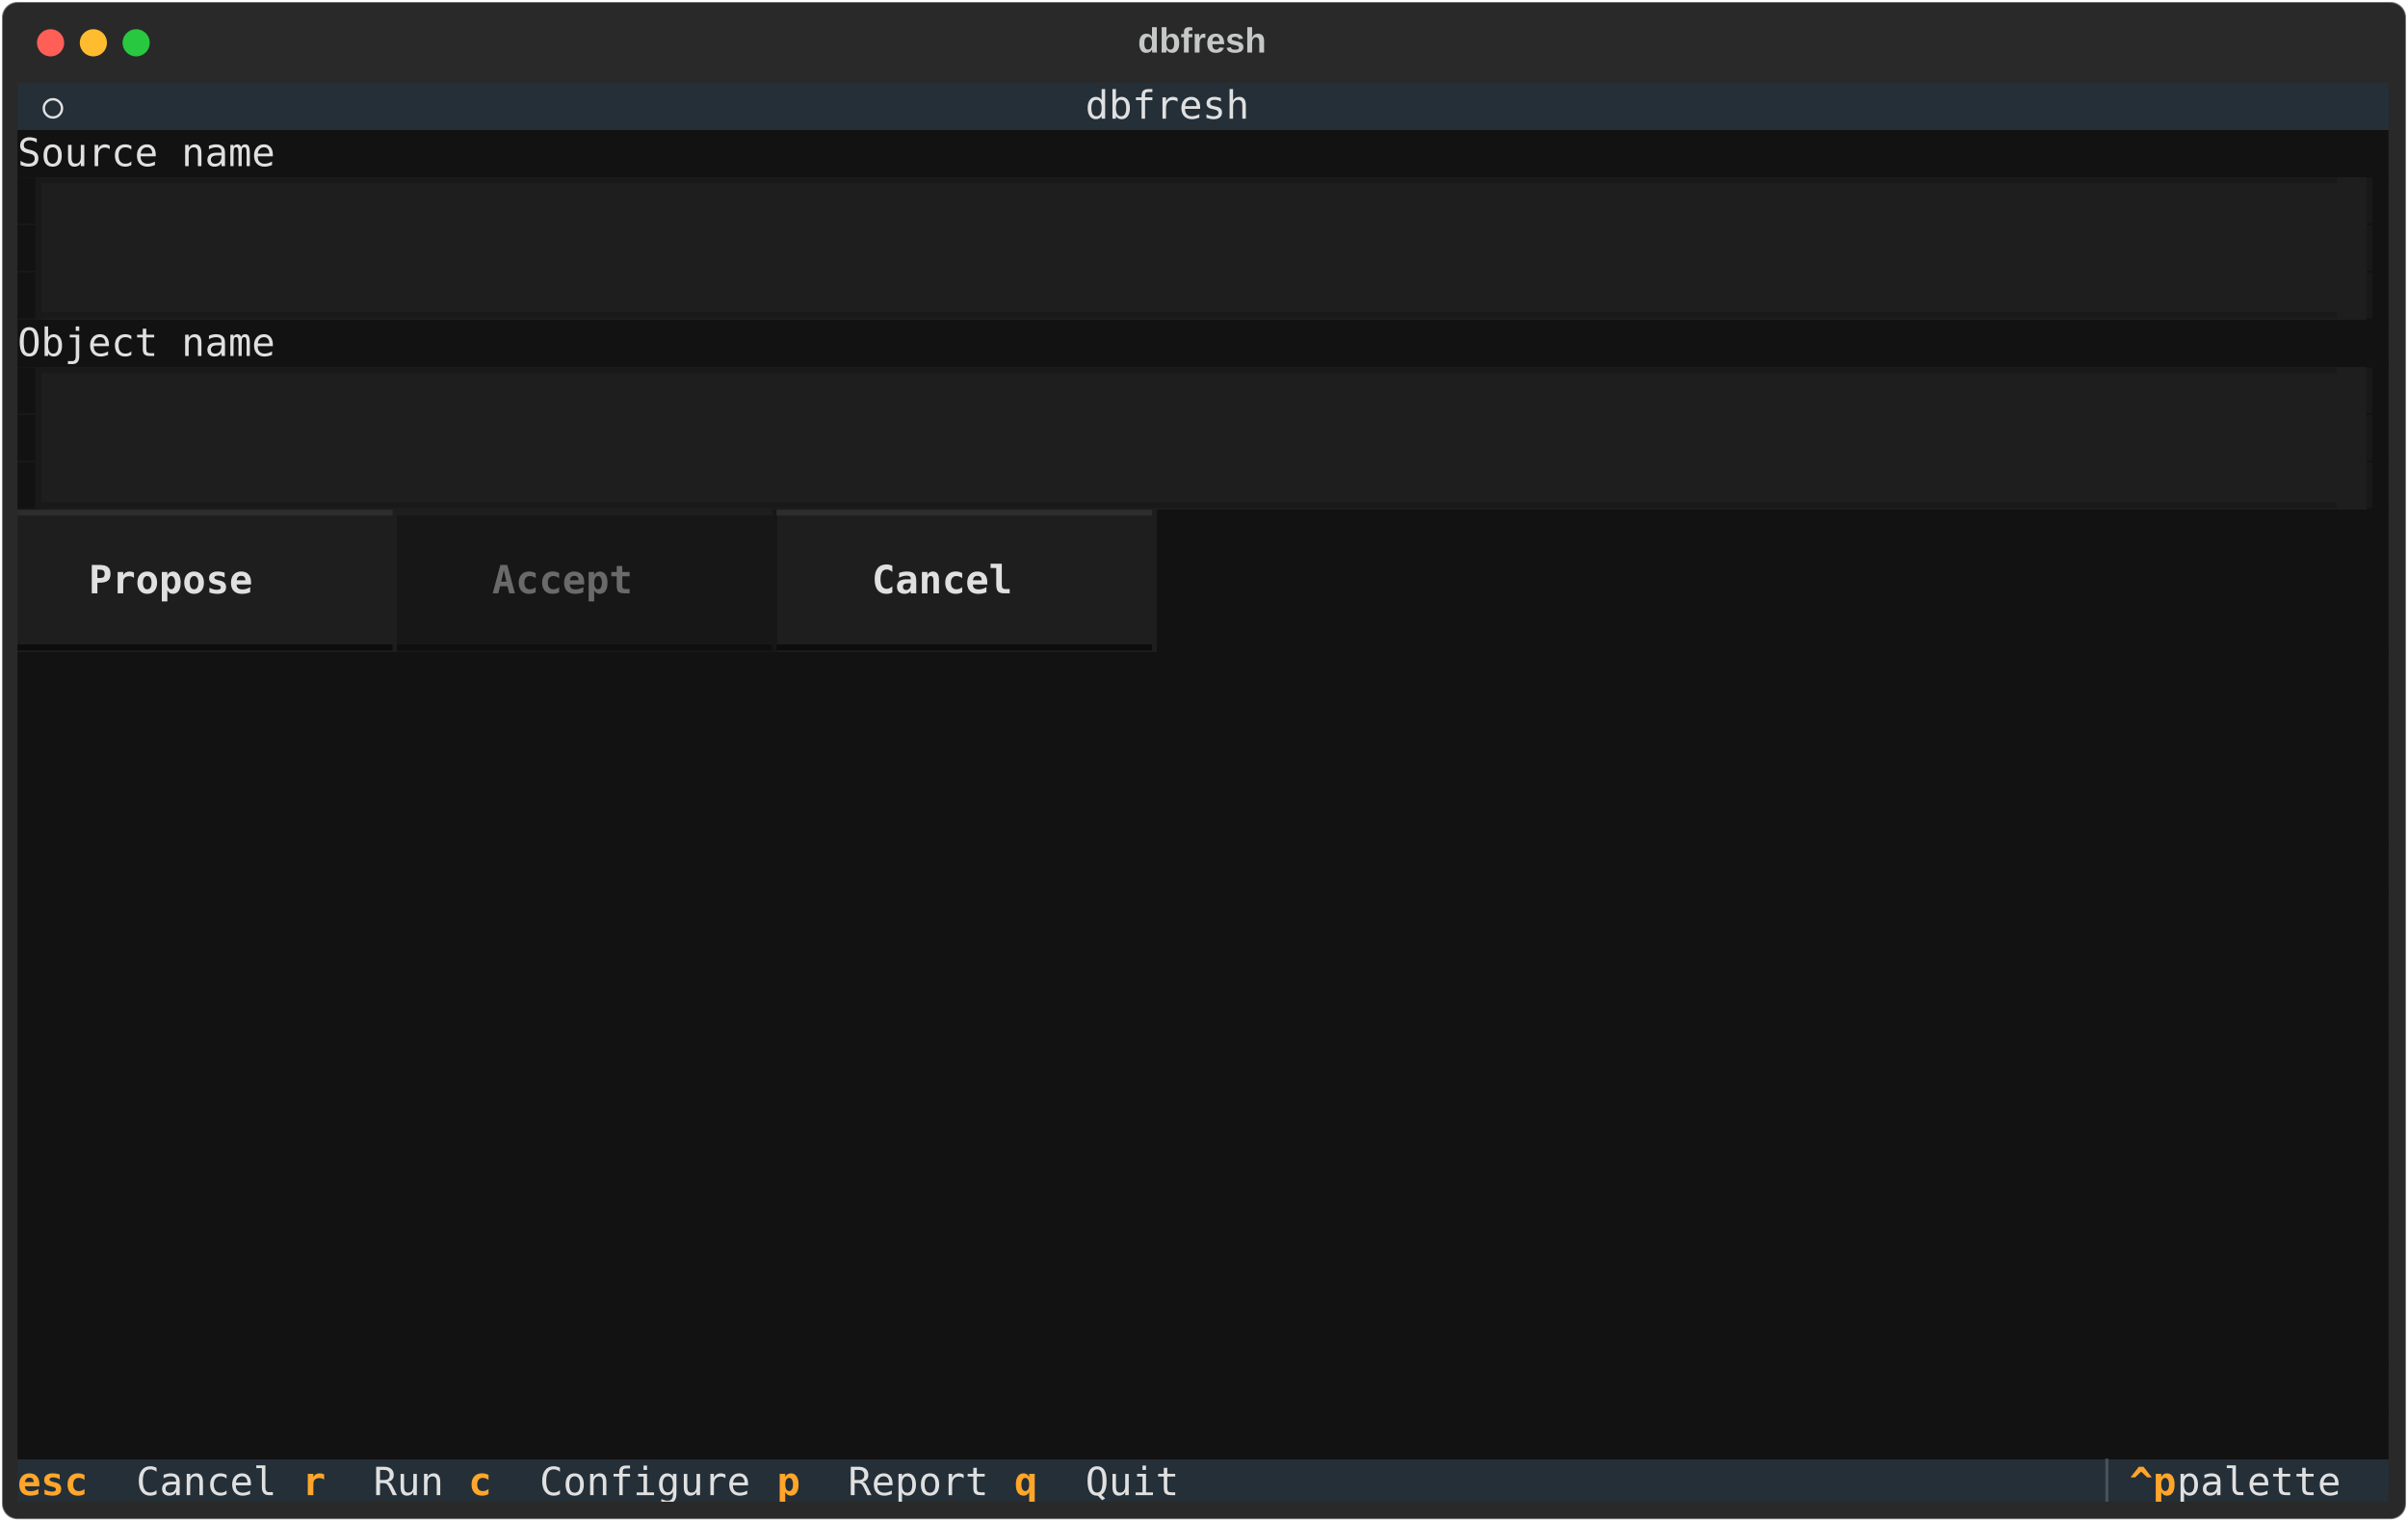
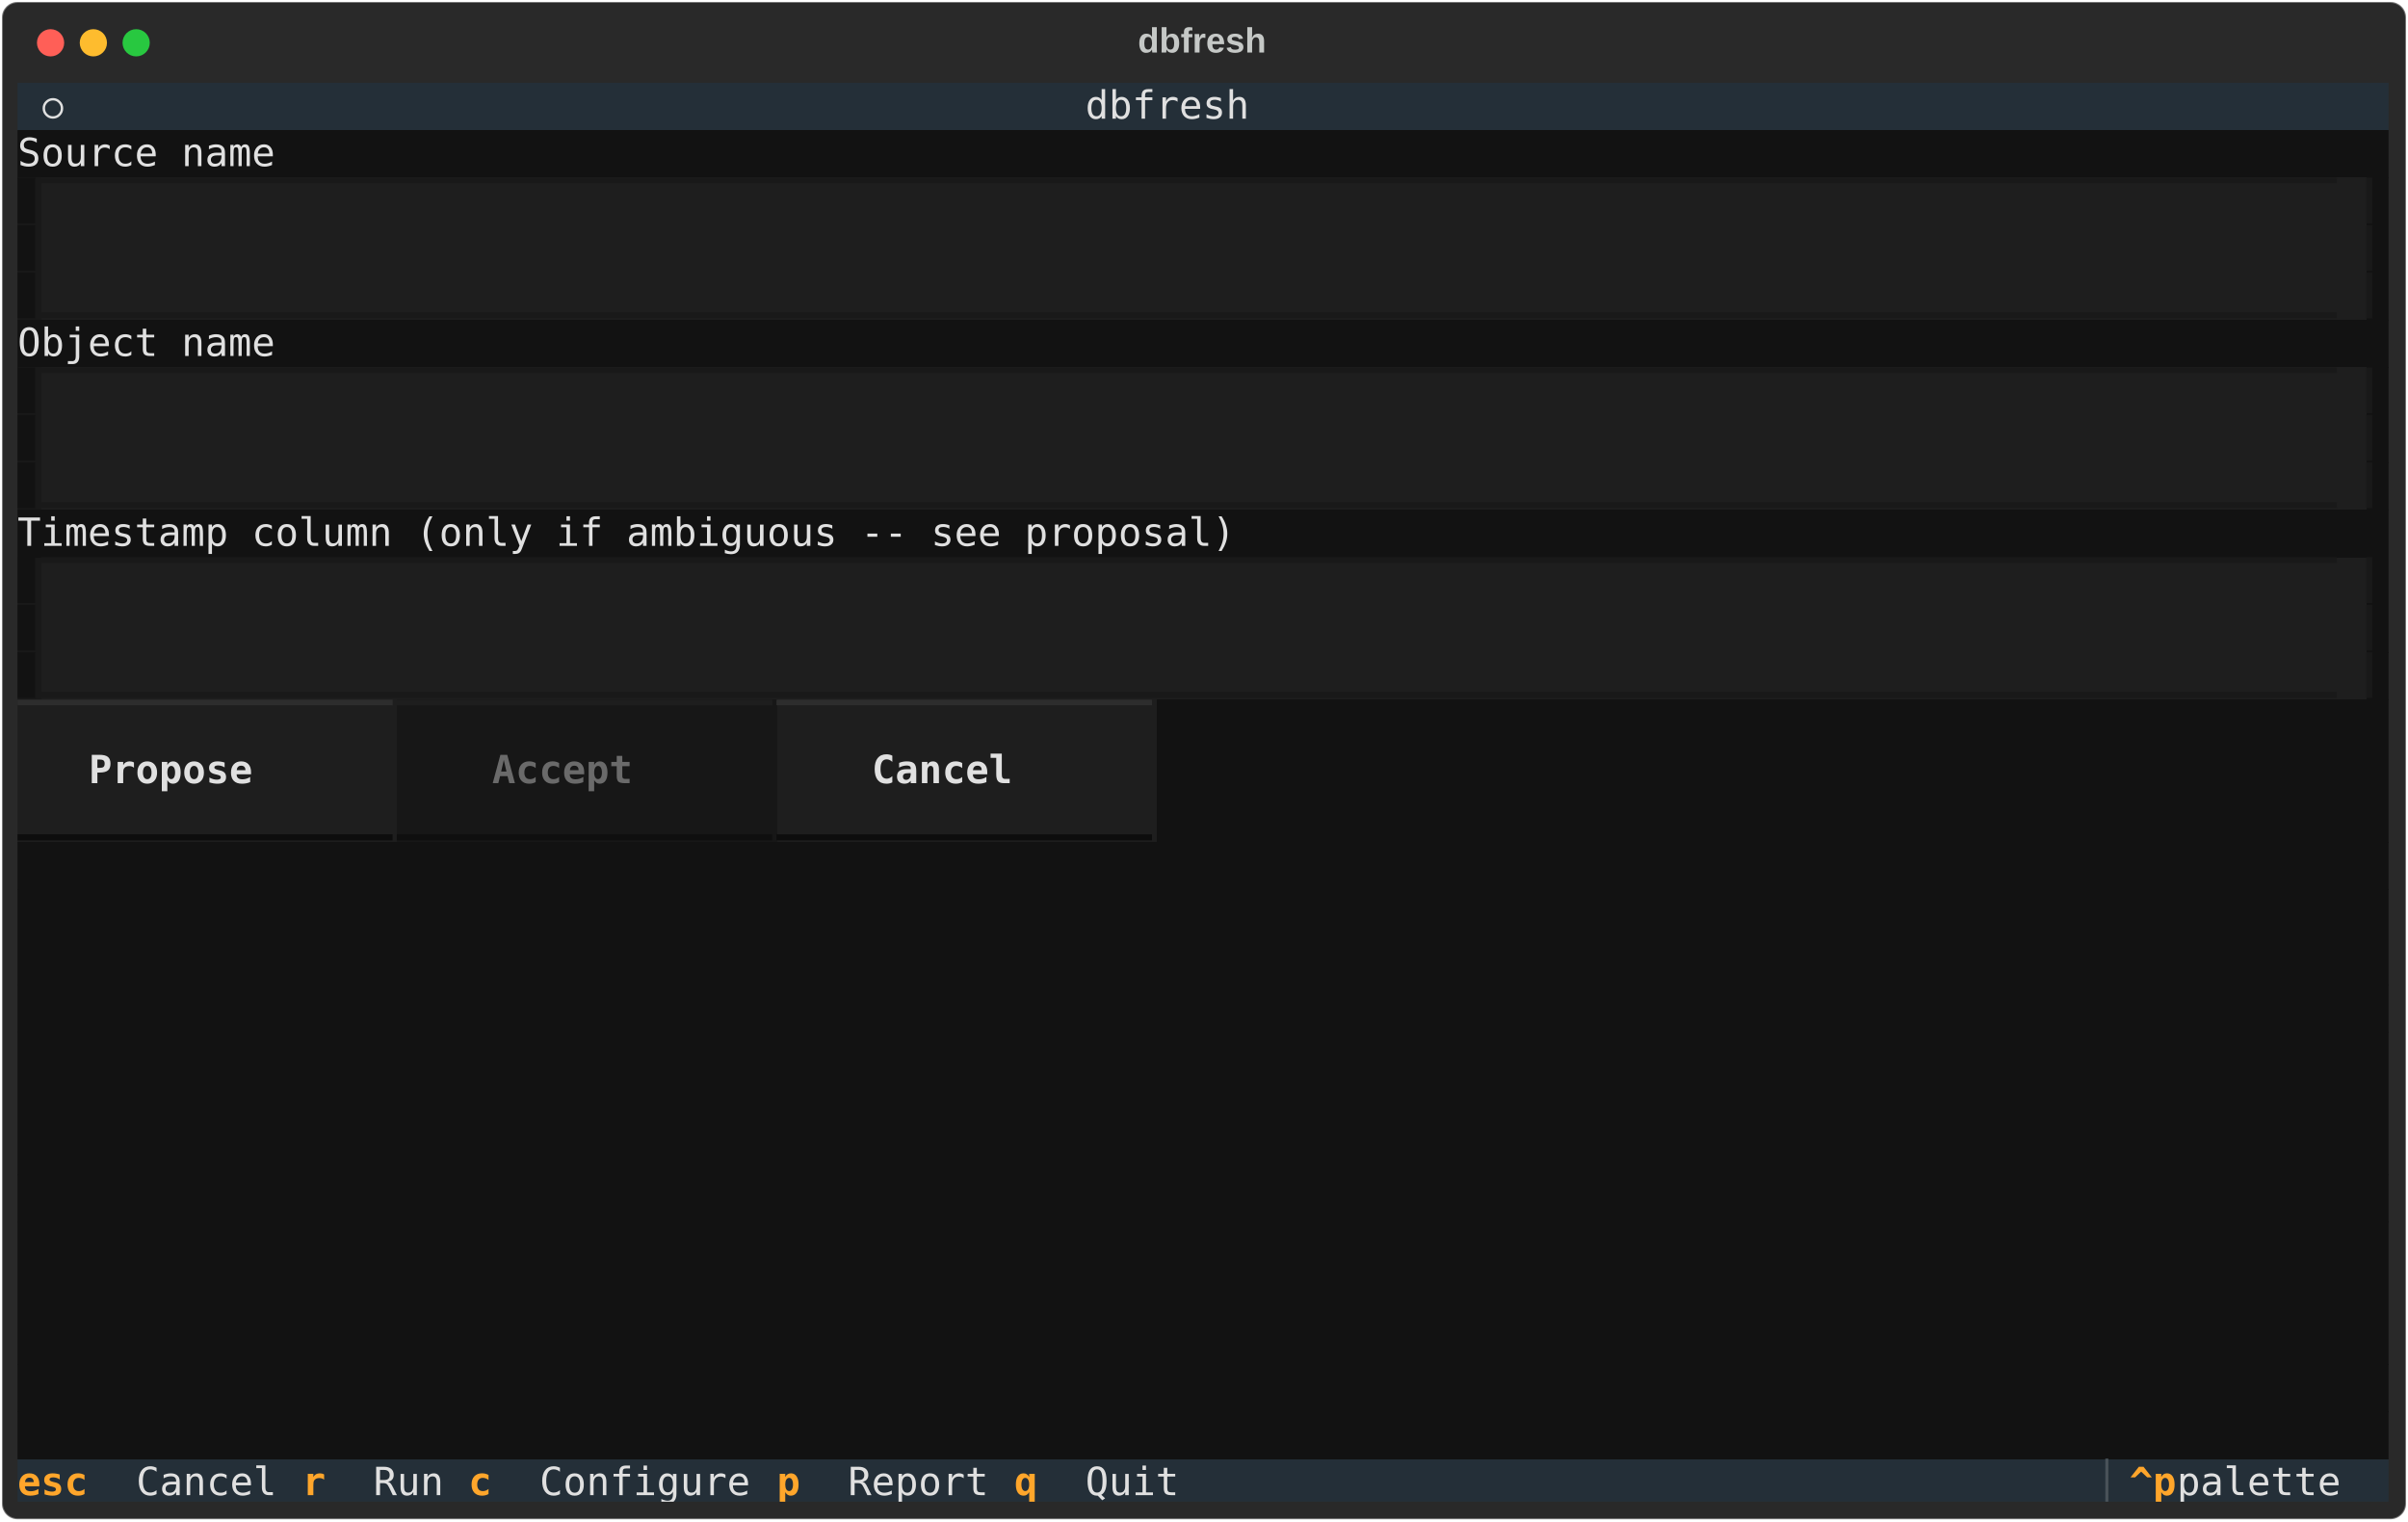
<svg xmlns="http://www.w3.org/2000/svg" class="rich-terminal" viewBox="0 0 1238 782.0">
  <style>

    @font-face {
        font-family: "Fira Code";
        src: local("FiraCode-Regular"),
                url("https://cdnjs.cloudflare.com/ajax/libs/firacode/6.2.0/woff2/FiraCode-Regular.woff2") format("woff2"),
                url("https://cdnjs.cloudflare.com/ajax/libs/firacode/6.2.0/woff/FiraCode-Regular.woff") format("woff");
        font-style: normal;
        font-weight: 400;
    }
    @font-face {
        font-family: "Fira Code";
        src: local("FiraCode-Bold"),
                url("https://cdnjs.cloudflare.com/ajax/libs/firacode/6.2.0/woff2/FiraCode-Bold.woff2") format("woff2"),
                url("https://cdnjs.cloudflare.com/ajax/libs/firacode/6.2.0/woff/FiraCode-Bold.woff") format("woff");
        font-style: bold;
        font-weight: 700;
    }

-     .terminal-242239636-matrix {
+     .terminal-2931250671-matrix {
        font-family: Fira Code, monospace;
        font-size: 20px;
        line-height: 24.4px;
        font-variant-east-asian: full-width;
    }

-     .terminal-242239636-title {
+     .terminal-2931250671-title {
        font-size: 18px;
        font-weight: bold;
        font-family: arial;
    }

-     .terminal-242239636-r1 { fill: #c5c8c6 }
- .terminal-242239636-r2 { fill: #e0e0e0 }
- .terminal-242239636-r3 { fill: #121212 }
- .terminal-242239636-r4 { fill: #191919 }
- .terminal-242239636-r5 { fill: #2d2d2d }
- .terminal-242239636-r6 { fill: #1e1e1e }
- .terminal-242239636-r7 { fill: #e0e0e0;font-weight: bold }
- .terminal-242239636-r8 { fill: #6a6a6a;font-weight: bold }
- .terminal-242239636-r9 { fill: #0d0d0d }
- .terminal-242239636-r10 { fill: #0f0f0f }
- .terminal-242239636-r11 { fill: #ffa62b;font-weight: bold }
- .terminal-242239636-r12 { fill: #495259 }
+     .terminal-2931250671-r1 { fill: #c5c8c6 }
+ .terminal-2931250671-r2 { fill: #e0e0e0 }
+ .terminal-2931250671-r3 { fill: #121212 }
+ .terminal-2931250671-r4 { fill: #191919 }
+ .terminal-2931250671-r5 { fill: #2d2d2d }
+ .terminal-2931250671-r6 { fill: #1e1e1e }
+ .terminal-2931250671-r7 { fill: #e0e0e0;font-weight: bold }
+ .terminal-2931250671-r8 { fill: #6a6a6a;font-weight: bold }
+ .terminal-2931250671-r9 { fill: #0d0d0d }
+ .terminal-2931250671-r10 { fill: #0f0f0f }
+ .terminal-2931250671-r11 { fill: #ffa62b;font-weight: bold }
+ .terminal-2931250671-r12 { fill: #495259 }
    </style>
  <defs>
-     <clipPath id="terminal-242239636-clip-terminal">
+     <clipPath id="terminal-2931250671-clip-terminal">
      <rect x="0" y="0" width="1219.0" height="731.0" />
    </clipPath>
-     <clipPath id="terminal-242239636-line-0">
+     <clipPath id="terminal-2931250671-line-0">
      <rect x="0" y="1.5" width="1220" height="24.65" />
    </clipPath>
-     <clipPath id="terminal-242239636-line-1">
+     <clipPath id="terminal-2931250671-line-1">
      <rect x="0" y="25.9" width="1220" height="24.65" />
    </clipPath>
-     <clipPath id="terminal-242239636-line-2">
+     <clipPath id="terminal-2931250671-line-2">
      <rect x="0" y="50.3" width="1220" height="24.65" />
    </clipPath>
-     <clipPath id="terminal-242239636-line-3">
+     <clipPath id="terminal-2931250671-line-3">
      <rect x="0" y="74.7" width="1220" height="24.65" />
    </clipPath>
-     <clipPath id="terminal-242239636-line-4">
+     <clipPath id="terminal-2931250671-line-4">
      <rect x="0" y="99.1" width="1220" height="24.65" />
    </clipPath>
-     <clipPath id="terminal-242239636-line-5">
+     <clipPath id="terminal-2931250671-line-5">
      <rect x="0" y="123.5" width="1220" height="24.65" />
    </clipPath>
-     <clipPath id="terminal-242239636-line-6">
+     <clipPath id="terminal-2931250671-line-6">
      <rect x="0" y="147.9" width="1220" height="24.65" />
    </clipPath>
-     <clipPath id="terminal-242239636-line-7">
+     <clipPath id="terminal-2931250671-line-7">
      <rect x="0" y="172.3" width="1220" height="24.65" />
    </clipPath>
-     <clipPath id="terminal-242239636-line-8">
+     <clipPath id="terminal-2931250671-line-8">
      <rect x="0" y="196.7" width="1220" height="24.65" />
    </clipPath>
-     <clipPath id="terminal-242239636-line-9">
+     <clipPath id="terminal-2931250671-line-9">
      <rect x="0" y="221.1" width="1220" height="24.65" />
    </clipPath>
-     <clipPath id="terminal-242239636-line-10">
+     <clipPath id="terminal-2931250671-line-10">
      <rect x="0" y="245.5" width="1220" height="24.65" />
    </clipPath>
-     <clipPath id="terminal-242239636-line-11">
+     <clipPath id="terminal-2931250671-line-11">
      <rect x="0" y="269.9" width="1220" height="24.65" />
    </clipPath>
-     <clipPath id="terminal-242239636-line-12">
+     <clipPath id="terminal-2931250671-line-12">
      <rect x="0" y="294.3" width="1220" height="24.65" />
    </clipPath>
-     <clipPath id="terminal-242239636-line-13">
+     <clipPath id="terminal-2931250671-line-13">
      <rect x="0" y="318.7" width="1220" height="24.65" />
    </clipPath>
-     <clipPath id="terminal-242239636-line-14">
+     <clipPath id="terminal-2931250671-line-14">
      <rect x="0" y="343.1" width="1220" height="24.65" />
    </clipPath>
-     <clipPath id="terminal-242239636-line-15">
+     <clipPath id="terminal-2931250671-line-15">
      <rect x="0" y="367.5" width="1220" height="24.65" />
    </clipPath>
-     <clipPath id="terminal-242239636-line-16">
+     <clipPath id="terminal-2931250671-line-16">
      <rect x="0" y="391.9" width="1220" height="24.65" />
    </clipPath>
-     <clipPath id="terminal-242239636-line-17">
+     <clipPath id="terminal-2931250671-line-17">
      <rect x="0" y="416.3" width="1220" height="24.65" />
    </clipPath>
-     <clipPath id="terminal-242239636-line-18">
+     <clipPath id="terminal-2931250671-line-18">
      <rect x="0" y="440.7" width="1220" height="24.65" />
    </clipPath>
-     <clipPath id="terminal-242239636-line-19">
+     <clipPath id="terminal-2931250671-line-19">
      <rect x="0" y="465.1" width="1220" height="24.65" />
    </clipPath>
-     <clipPath id="terminal-242239636-line-20">
+     <clipPath id="terminal-2931250671-line-20">
      <rect x="0" y="489.5" width="1220" height="24.65" />
    </clipPath>
-     <clipPath id="terminal-242239636-line-21">
+     <clipPath id="terminal-2931250671-line-21">
      <rect x="0" y="513.9" width="1220" height="24.65" />
    </clipPath>
-     <clipPath id="terminal-242239636-line-22">
+     <clipPath id="terminal-2931250671-line-22">
      <rect x="0" y="538.3" width="1220" height="24.65" />
    </clipPath>
-     <clipPath id="terminal-242239636-line-23">
+     <clipPath id="terminal-2931250671-line-23">
      <rect x="0" y="562.7" width="1220" height="24.65" />
    </clipPath>
-     <clipPath id="terminal-242239636-line-24">
+     <clipPath id="terminal-2931250671-line-24">
      <rect x="0" y="587.1" width="1220" height="24.65" />
    </clipPath>
-     <clipPath id="terminal-242239636-line-25">
+     <clipPath id="terminal-2931250671-line-25">
      <rect x="0" y="611.5" width="1220" height="24.65" />
    </clipPath>
-     <clipPath id="terminal-242239636-line-26">
+     <clipPath id="terminal-2931250671-line-26">
      <rect x="0" y="635.9" width="1220" height="24.65" />
    </clipPath>
-     <clipPath id="terminal-242239636-line-27">
+     <clipPath id="terminal-2931250671-line-27">
      <rect x="0" y="660.3" width="1220" height="24.65" />
    </clipPath>
-     <clipPath id="terminal-242239636-line-28">
+     <clipPath id="terminal-2931250671-line-28">
      <rect x="0" y="684.7" width="1220" height="24.65" />
    </clipPath>
  </defs>
  <rect fill="#292929" stroke="rgba(255,255,255,0.35)" stroke-width="1" x="1" y="1" width="1236" height="780" rx="8" />
-   <text class="terminal-242239636-title" fill="#c5c8c6" text-anchor="middle" x="618" y="27">dbfresh</text>
+   <text class="terminal-2931250671-title" fill="#c5c8c6" text-anchor="middle" x="618" y="27">dbfresh</text>
  <g transform="translate(26,22)">
    <circle cx="0" cy="0" r="7" fill="#ff5f57" />
    <circle cx="22" cy="0" r="7" fill="#febc2e" />
    <circle cx="44" cy="0" r="7" fill="#28c840" />
  </g>
-   <g transform="translate(9, 41)" clip-path="url(#terminal-242239636-clip-terminal)">
+   <g transform="translate(9, 41)" clip-path="url(#terminal-2931250671-clip-terminal)">
    <rect fill="#242f38" x="0" y="1.5" width="12.2" height="24.65" shape-rendering="crispEdges" />
    <rect fill="#242f38" x="12.2" y="1.5" width="12.2" height="24.65" shape-rendering="crispEdges" />
    <rect fill="#242f38" x="24.4" y="1.5" width="61" height="24.65" shape-rendering="crispEdges" />
    <rect fill="#242f38" x="85.4" y="1.5" width="12.2" height="24.65" shape-rendering="crispEdges" />
    <rect fill="#242f38" x="97.6" y="1.5" width="451.4" height="24.65" shape-rendering="crispEdges" />
    <rect fill="#242f38" x="549" y="1.5" width="85.4" height="24.65" shape-rendering="crispEdges" />
    <rect fill="#242f38" x="634.4" y="1.5" width="463.6" height="24.65" shape-rendering="crispEdges" />
    <rect fill="#242f38" x="1098" y="1.5" width="12.2" height="24.65" shape-rendering="crispEdges" />
    <rect fill="#242f38" x="1110.2" y="1.5" width="0" height="24.65" shape-rendering="crispEdges" />
    <rect fill="#242f38" x="1110.2" y="1.5" width="109.8" height="24.65" shape-rendering="crispEdges" />
    <rect fill="#121212" x="0" y="25.9" width="134.2" height="24.65" shape-rendering="crispEdges" />
    <rect fill="#121212" x="134.2" y="25.9" width="1085.8" height="24.65" shape-rendering="crispEdges" />
    <rect fill="#191919" x="0" y="50.3" width="12.2" height="24.65" shape-rendering="crispEdges" />
    <rect fill="#1e1e1e" x="12.2" y="50.3" width="1195.6" height="24.65" shape-rendering="crispEdges" />
    <rect fill="#121212" x="1207.8" y="50.3" width="12.2" height="24.65" shape-rendering="crispEdges" />
    <rect fill="#191919" x="0" y="74.7" width="12.2" height="24.65" shape-rendering="crispEdges" />
    <rect fill="#1e1e1e" x="12.2" y="74.7" width="24.4" height="24.65" shape-rendering="crispEdges" />
    <rect fill="#1e1e1e" x="36.6" y="74.7" width="1146.8" height="24.65" shape-rendering="crispEdges" />
    <rect fill="#1e1e1e" x="1183.4" y="74.7" width="24.4" height="24.65" shape-rendering="crispEdges" />
    <rect fill="#121212" x="1207.8" y="74.7" width="12.2" height="24.65" shape-rendering="crispEdges" />
    <rect fill="#191919" x="0" y="99.1" width="12.2" height="24.65" shape-rendering="crispEdges" />
    <rect fill="#1e1e1e" x="12.2" y="99.1" width="1195.6" height="24.65" shape-rendering="crispEdges" />
    <rect fill="#121212" x="1207.8" y="99.1" width="12.2" height="24.65" shape-rendering="crispEdges" />
    <rect fill="#121212" x="0" y="123.5" width="134.2" height="24.65" shape-rendering="crispEdges" />
    <rect fill="#121212" x="134.2" y="123.5" width="1085.8" height="24.65" shape-rendering="crispEdges" />
    <rect fill="#191919" x="0" y="147.9" width="12.2" height="24.65" shape-rendering="crispEdges" />
    <rect fill="#1e1e1e" x="12.2" y="147.9" width="1195.6" height="24.65" shape-rendering="crispEdges" />
    <rect fill="#121212" x="1207.8" y="147.9" width="12.2" height="24.65" shape-rendering="crispEdges" />
    <rect fill="#191919" x="0" y="172.3" width="12.2" height="24.65" shape-rendering="crispEdges" />
    <rect fill="#1e1e1e" x="12.2" y="172.3" width="24.4" height="24.65" shape-rendering="crispEdges" />
    <rect fill="#1e1e1e" x="36.6" y="172.3" width="1146.8" height="24.65" shape-rendering="crispEdges" />
    <rect fill="#1e1e1e" x="1183.4" y="172.3" width="24.4" height="24.65" shape-rendering="crispEdges" />
    <rect fill="#121212" x="1207.8" y="172.3" width="12.2" height="24.65" shape-rendering="crispEdges" />
    <rect fill="#191919" x="0" y="196.7" width="12.2" height="24.65" shape-rendering="crispEdges" />
    <rect fill="#1e1e1e" x="12.2" y="196.7" width="1195.6" height="24.65" shape-rendering="crispEdges" />
    <rect fill="#121212" x="1207.8" y="196.7" width="12.2" height="24.65" shape-rendering="crispEdges" />
-     <rect fill="#1e1e1e" x="0" y="221.1" width="195.2" height="24.65" shape-rendering="crispEdges" />
-     <rect fill="#171717" x="195.2" y="221.1" width="195.2" height="24.65" shape-rendering="crispEdges" />
-     <rect fill="#1e1e1e" x="390.4" y="221.1" width="195.2" height="24.65" shape-rendering="crispEdges" />
-     <rect fill="#121212" x="585.6" y="221.1" width="634.4" height="24.65" shape-rendering="crispEdges" />
-     <rect fill="#1e1e1e" x="0" y="245.5" width="36.6" height="24.65" shape-rendering="crispEdges" />
-     <rect fill="#1e1e1e" x="36.6" y="245.5" width="109.8" height="24.65" shape-rendering="crispEdges" />
-     <rect fill="#1e1e1e" x="146.4" y="245.5" width="48.8" height="24.65" shape-rendering="crispEdges" />
-     <rect fill="#171717" x="195.2" y="245.5" width="48.8" height="24.65" shape-rendering="crispEdges" />
-     <rect fill="#171717" x="244" y="245.5" width="97.6" height="24.65" shape-rendering="crispEdges" />
-     <rect fill="#171717" x="341.6" y="245.5" width="48.8" height="24.65" shape-rendering="crispEdges" />
-     <rect fill="#1e1e1e" x="390.4" y="245.5" width="48.8" height="24.65" shape-rendering="crispEdges" />
-     <rect fill="#1e1e1e" x="439.2" y="245.5" width="97.6" height="24.65" shape-rendering="crispEdges" />
-     <rect fill="#1e1e1e" x="536.8" y="245.5" width="48.8" height="24.65" shape-rendering="crispEdges" />
-     <rect fill="#121212" x="585.6" y="245.5" width="634.4" height="24.65" shape-rendering="crispEdges" />
-     <rect fill="#1e1e1e" x="0" y="269.9" width="195.2" height="24.65" shape-rendering="crispEdges" />
-     <rect fill="#171717" x="195.2" y="269.9" width="195.2" height="24.65" shape-rendering="crispEdges" />
-     <rect fill="#1e1e1e" x="390.4" y="269.9" width="195.2" height="24.65" shape-rendering="crispEdges" />
-     <rect fill="#121212" x="585.6" y="269.9" width="634.4" height="24.65" shape-rendering="crispEdges" />
-     <rect fill="#121212" x="0" y="294.3" width="1220" height="24.65" shape-rendering="crispEdges" />
-     <rect fill="#121212" x="0" y="318.7" width="1220" height="24.65" shape-rendering="crispEdges" />
-     <rect fill="#121212" x="0" y="343.1" width="1220" height="24.65" shape-rendering="crispEdges" />
-     <rect fill="#121212" x="0" y="367.5" width="1220" height="24.65" shape-rendering="crispEdges" />
+     <rect fill="#121212" x="0" y="221.1" width="634.4" height="24.65" shape-rendering="crispEdges" />
+     <rect fill="#121212" x="634.4" y="221.1" width="585.6" height="24.65" shape-rendering="crispEdges" />
+     <rect fill="#191919" x="0" y="245.5" width="12.2" height="24.65" shape-rendering="crispEdges" />
+     <rect fill="#1e1e1e" x="12.2" y="245.5" width="1195.6" height="24.65" shape-rendering="crispEdges" />
+     <rect fill="#121212" x="1207.8" y="245.5" width="12.2" height="24.65" shape-rendering="crispEdges" />
+     <rect fill="#191919" x="0" y="269.9" width="12.2" height="24.65" shape-rendering="crispEdges" />
+     <rect fill="#1e1e1e" x="12.2" y="269.9" width="24.4" height="24.65" shape-rendering="crispEdges" />
+     <rect fill="#1e1e1e" x="36.6" y="269.9" width="1146.8" height="24.65" shape-rendering="crispEdges" />
+     <rect fill="#1e1e1e" x="1183.4" y="269.9" width="24.4" height="24.65" shape-rendering="crispEdges" />
+     <rect fill="#121212" x="1207.8" y="269.9" width="12.2" height="24.65" shape-rendering="crispEdges" />
+     <rect fill="#191919" x="0" y="294.3" width="12.2" height="24.65" shape-rendering="crispEdges" />
+     <rect fill="#1e1e1e" x="12.2" y="294.3" width="1195.6" height="24.65" shape-rendering="crispEdges" />
+     <rect fill="#121212" x="1207.8" y="294.3" width="12.2" height="24.65" shape-rendering="crispEdges" />
+     <rect fill="#1e1e1e" x="0" y="318.7" width="195.2" height="24.65" shape-rendering="crispEdges" />
+     <rect fill="#171717" x="195.2" y="318.7" width="195.2" height="24.65" shape-rendering="crispEdges" />
+     <rect fill="#1e1e1e" x="390.4" y="318.7" width="195.2" height="24.65" shape-rendering="crispEdges" />
+     <rect fill="#121212" x="585.6" y="318.7" width="634.4" height="24.65" shape-rendering="crispEdges" />
+     <rect fill="#1e1e1e" x="0" y="343.1" width="36.6" height="24.65" shape-rendering="crispEdges" />
+     <rect fill="#1e1e1e" x="36.6" y="343.1" width="109.8" height="24.65" shape-rendering="crispEdges" />
+     <rect fill="#1e1e1e" x="146.4" y="343.1" width="48.8" height="24.65" shape-rendering="crispEdges" />
+     <rect fill="#171717" x="195.2" y="343.1" width="48.8" height="24.65" shape-rendering="crispEdges" />
+     <rect fill="#171717" x="244" y="343.1" width="97.6" height="24.65" shape-rendering="crispEdges" />
+     <rect fill="#171717" x="341.6" y="343.1" width="48.8" height="24.65" shape-rendering="crispEdges" />
+     <rect fill="#1e1e1e" x="390.4" y="343.1" width="48.8" height="24.65" shape-rendering="crispEdges" />
+     <rect fill="#1e1e1e" x="439.2" y="343.1" width="97.6" height="24.65" shape-rendering="crispEdges" />
+     <rect fill="#1e1e1e" x="536.8" y="343.1" width="48.8" height="24.65" shape-rendering="crispEdges" />
+     <rect fill="#121212" x="585.6" y="343.1" width="634.4" height="24.65" shape-rendering="crispEdges" />
+     <rect fill="#1e1e1e" x="0" y="367.5" width="195.2" height="24.65" shape-rendering="crispEdges" />
+     <rect fill="#171717" x="195.2" y="367.5" width="195.2" height="24.65" shape-rendering="crispEdges" />
+     <rect fill="#1e1e1e" x="390.4" y="367.5" width="195.2" height="24.65" shape-rendering="crispEdges" />
+     <rect fill="#121212" x="585.6" y="367.5" width="634.4" height="24.65" shape-rendering="crispEdges" />
    <rect fill="#121212" x="0" y="391.9" width="1220" height="24.65" shape-rendering="crispEdges" />
    <rect fill="#121212" x="0" y="416.3" width="1220" height="24.65" shape-rendering="crispEdges" />
    <rect fill="#121212" x="0" y="440.7" width="1220" height="24.65" shape-rendering="crispEdges" />
-     <rect fill="#121212" x="0" y="465.1" width="0" height="24.65" shape-rendering="crispEdges" />
    <rect fill="#121212" x="0" y="465.1" width="1220" height="24.65" shape-rendering="crispEdges" />
    <rect fill="#121212" x="0" y="489.5" width="1220" height="24.65" shape-rendering="crispEdges" />
+     <rect fill="#121212" x="0" y="513.9" width="0" height="24.65" shape-rendering="crispEdges" />
    <rect fill="#121212" x="0" y="513.9" width="1220" height="24.65" shape-rendering="crispEdges" />
    <rect fill="#121212" x="0" y="538.3" width="1220" height="24.65" shape-rendering="crispEdges" />
    <rect fill="#121212" x="0" y="562.7" width="1220" height="24.65" shape-rendering="crispEdges" />
    <rect fill="#121212" x="0" y="587.1" width="1220" height="24.65" shape-rendering="crispEdges" />
    <rect fill="#121212" x="0" y="611.5" width="1220" height="24.65" shape-rendering="crispEdges" />
    <rect fill="#121212" x="0" y="635.9" width="1220" height="24.65" shape-rendering="crispEdges" />
    <rect fill="#121212" x="0" y="660.3" width="1220" height="24.65" shape-rendering="crispEdges" />
    <rect fill="#121212" x="0" y="684.7" width="1220" height="24.65" shape-rendering="crispEdges" />
    <rect fill="#242f38" x="0" y="709.1" width="61" height="24.65" shape-rendering="crispEdges" />
    <rect fill="#242f38" x="61" y="709.1" width="85.4" height="24.65" shape-rendering="crispEdges" />
    <rect fill="#242f38" x="146.4" y="709.1" width="36.6" height="24.65" shape-rendering="crispEdges" />
    <rect fill="#242f38" x="183" y="709.1" width="48.8" height="24.65" shape-rendering="crispEdges" />
    <rect fill="#242f38" x="231.8" y="709.1" width="36.6" height="24.65" shape-rendering="crispEdges" />
    <rect fill="#242f38" x="268.4" y="709.1" width="122" height="24.65" shape-rendering="crispEdges" />
    <rect fill="#242f38" x="390.4" y="709.1" width="36.6" height="24.65" shape-rendering="crispEdges" />
    <rect fill="#242f38" x="427" y="709.1" width="85.4" height="24.65" shape-rendering="crispEdges" />
    <rect fill="#242f38" x="512.4" y="709.1" width="36.6" height="24.65" shape-rendering="crispEdges" />
    <rect fill="#242f38" x="549" y="709.1" width="61" height="24.65" shape-rendering="crispEdges" />
    <rect fill="#242f38" x="610" y="709.1" width="463.6" height="24.65" shape-rendering="crispEdges" />
    <rect fill="#242f38" x="1073.6" y="709.1" width="12.2" height="24.65" shape-rendering="crispEdges" />
    <rect fill="#242f38" x="1085.8" y="709.1" width="24.4" height="24.65" shape-rendering="crispEdges" />
    <rect fill="#242f38" x="1110.2" y="709.1" width="97.6" height="24.65" shape-rendering="crispEdges" />
    <rect fill="#242f38" x="1207.8" y="709.1" width="12.2" height="24.65" shape-rendering="crispEdges" />
-     <g class="terminal-242239636-matrix">
-       <text class="terminal-242239636-r2" x="12.2" y="20" textLength="12.2" clip-path="url(#terminal-242239636-line-0)">⭘</text>
-       <text class="terminal-242239636-r2" x="549" y="20" textLength="85.4" clip-path="url(#terminal-242239636-line-0)">dbfresh</text>
-       <text class="terminal-242239636-r1" x="1220" y="20" textLength="12.2" clip-path="url(#terminal-242239636-line-0)">
- </text>
-       <text class="terminal-242239636-r2" x="0" y="44.4" textLength="134.2" clip-path="url(#terminal-242239636-line-1)">Source name</text>
-       <text class="terminal-242239636-r1" x="1220" y="44.4" textLength="12.2" clip-path="url(#terminal-242239636-line-1)">
- </text>
-       <text class="terminal-242239636-r3" x="0" y="68.8" textLength="12.2" clip-path="url(#terminal-242239636-line-2)">▊</text>
-       <text class="terminal-242239636-r4" x="12.2" y="68.8" textLength="1195.6" clip-path="url(#terminal-242239636-line-2)">▔▔▔▔▔▔▔▔▔▔▔▔▔▔▔▔▔▔▔▔▔▔▔▔▔▔▔▔▔▔▔▔▔▔▔▔▔▔▔▔▔▔▔▔▔▔▔▔▔▔▔▔▔▔▔▔▔▔▔▔▔▔▔▔▔▔▔▔▔▔▔▔▔▔▔▔▔▔▔▔▔▔▔▔▔▔▔▔▔▔▔▔▔▔▔▔▔▔</text>
-       <text class="terminal-242239636-r4" x="1207.8" y="68.8" textLength="12.2" clip-path="url(#terminal-242239636-line-2)">▎</text>
-       <text class="terminal-242239636-r1" x="1220" y="68.8" textLength="12.2" clip-path="url(#terminal-242239636-line-2)">
- </text>
-       <text class="terminal-242239636-r3" x="0" y="93.2" textLength="12.2" clip-path="url(#terminal-242239636-line-3)">▊</text>
-       <text class="terminal-242239636-r4" x="1207.8" y="93.2" textLength="12.2" clip-path="url(#terminal-242239636-line-3)">▎</text>
-       <text class="terminal-242239636-r1" x="1220" y="93.2" textLength="12.2" clip-path="url(#terminal-242239636-line-3)">
- </text>
-       <text class="terminal-242239636-r3" x="0" y="117.6" textLength="12.2" clip-path="url(#terminal-242239636-line-4)">▊</text>
-       <text class="terminal-242239636-r4" x="12.2" y="117.6" textLength="1195.6" clip-path="url(#terminal-242239636-line-4)">▁▁▁▁▁▁▁▁▁▁▁▁▁▁▁▁▁▁▁▁▁▁▁▁▁▁▁▁▁▁▁▁▁▁▁▁▁▁▁▁▁▁▁▁▁▁▁▁▁▁▁▁▁▁▁▁▁▁▁▁▁▁▁▁▁▁▁▁▁▁▁▁▁▁▁▁▁▁▁▁▁▁▁▁▁▁▁▁▁▁▁▁▁▁▁▁▁▁</text>
-       <text class="terminal-242239636-r4" x="1207.8" y="117.6" textLength="12.2" clip-path="url(#terminal-242239636-line-4)">▎</text>
-       <text class="terminal-242239636-r1" x="1220" y="117.6" textLength="12.2" clip-path="url(#terminal-242239636-line-4)">
- </text>
-       <text class="terminal-242239636-r2" x="0" y="142" textLength="134.2" clip-path="url(#terminal-242239636-line-5)">Object name</text>
-       <text class="terminal-242239636-r1" x="1220" y="142" textLength="12.2" clip-path="url(#terminal-242239636-line-5)">
- </text>
-       <text class="terminal-242239636-r3" x="0" y="166.4" textLength="12.2" clip-path="url(#terminal-242239636-line-6)">▊</text>
-       <text class="terminal-242239636-r4" x="12.2" y="166.4" textLength="1195.6" clip-path="url(#terminal-242239636-line-6)">▔▔▔▔▔▔▔▔▔▔▔▔▔▔▔▔▔▔▔▔▔▔▔▔▔▔▔▔▔▔▔▔▔▔▔▔▔▔▔▔▔▔▔▔▔▔▔▔▔▔▔▔▔▔▔▔▔▔▔▔▔▔▔▔▔▔▔▔▔▔▔▔▔▔▔▔▔▔▔▔▔▔▔▔▔▔▔▔▔▔▔▔▔▔▔▔▔▔</text>
-       <text class="terminal-242239636-r4" x="1207.8" y="166.4" textLength="12.2" clip-path="url(#terminal-242239636-line-6)">▎</text>
-       <text class="terminal-242239636-r1" x="1220" y="166.4" textLength="12.2" clip-path="url(#terminal-242239636-line-6)">
- </text>
-       <text class="terminal-242239636-r3" x="0" y="190.8" textLength="12.2" clip-path="url(#terminal-242239636-line-7)">▊</text>
-       <text class="terminal-242239636-r4" x="1207.8" y="190.8" textLength="12.2" clip-path="url(#terminal-242239636-line-7)">▎</text>
-       <text class="terminal-242239636-r1" x="1220" y="190.8" textLength="12.2" clip-path="url(#terminal-242239636-line-7)">
- </text>
-       <text class="terminal-242239636-r3" x="0" y="215.2" textLength="12.2" clip-path="url(#terminal-242239636-line-8)">▊</text>
-       <text class="terminal-242239636-r4" x="12.2" y="215.2" textLength="1195.6" clip-path="url(#terminal-242239636-line-8)">▁▁▁▁▁▁▁▁▁▁▁▁▁▁▁▁▁▁▁▁▁▁▁▁▁▁▁▁▁▁▁▁▁▁▁▁▁▁▁▁▁▁▁▁▁▁▁▁▁▁▁▁▁▁▁▁▁▁▁▁▁▁▁▁▁▁▁▁▁▁▁▁▁▁▁▁▁▁▁▁▁▁▁▁▁▁▁▁▁▁▁▁▁▁▁▁▁▁</text>
-       <text class="terminal-242239636-r4" x="1207.8" y="215.2" textLength="12.2" clip-path="url(#terminal-242239636-line-8)">▎</text>
-       <text class="terminal-242239636-r1" x="1220" y="215.2" textLength="12.2" clip-path="url(#terminal-242239636-line-8)">
- </text>
-       <text class="terminal-242239636-r5" x="0" y="239.6" textLength="195.2" clip-path="url(#terminal-242239636-line-9)">▔▔▔▔▔▔▔▔▔▔▔▔▔▔▔▔</text>
-       <text class="terminal-242239636-r6" x="195.2" y="239.6" textLength="195.2" clip-path="url(#terminal-242239636-line-9)">▔▔▔▔▔▔▔▔▔▔▔▔▔▔▔▔</text>
-       <text class="terminal-242239636-r5" x="390.4" y="239.6" textLength="195.2" clip-path="url(#terminal-242239636-line-9)">▔▔▔▔▔▔▔▔▔▔▔▔▔▔▔▔</text>
-       <text class="terminal-242239636-r1" x="1220" y="239.6" textLength="12.2" clip-path="url(#terminal-242239636-line-9)">
- </text>
-       <text class="terminal-242239636-r7" x="36.6" y="264" textLength="109.8" clip-path="url(#terminal-242239636-line-10)"> Propose </text>
-       <text class="terminal-242239636-r8" x="244" y="264" textLength="97.6" clip-path="url(#terminal-242239636-line-10)"> Accept </text>
-       <text class="terminal-242239636-r7" x="439.2" y="264" textLength="97.6" clip-path="url(#terminal-242239636-line-10)"> Cancel </text>
-       <text class="terminal-242239636-r1" x="1220" y="264" textLength="12.2" clip-path="url(#terminal-242239636-line-10)">
- </text>
-       <text class="terminal-242239636-r9" x="0" y="288.4" textLength="195.2" clip-path="url(#terminal-242239636-line-11)">▁▁▁▁▁▁▁▁▁▁▁▁▁▁▁▁</text>
-       <text class="terminal-242239636-r10" x="195.2" y="288.4" textLength="195.2" clip-path="url(#terminal-242239636-line-11)">▁▁▁▁▁▁▁▁▁▁▁▁▁▁▁▁</text>
-       <text class="terminal-242239636-r9" x="390.4" y="288.4" textLength="195.2" clip-path="url(#terminal-242239636-line-11)">▁▁▁▁▁▁▁▁▁▁▁▁▁▁▁▁</text>
-       <text class="terminal-242239636-r1" x="1220" y="288.4" textLength="12.2" clip-path="url(#terminal-242239636-line-11)">
- </text>
-       <text class="terminal-242239636-r1" x="1220" y="312.8" textLength="12.2" clip-path="url(#terminal-242239636-line-12)">
- </text>
-       <text class="terminal-242239636-r1" x="1220" y="337.2" textLength="12.2" clip-path="url(#terminal-242239636-line-13)">
- </text>
-       <text class="terminal-242239636-r1" x="1220" y="361.6" textLength="12.2" clip-path="url(#terminal-242239636-line-14)">
- </text>
-       <text class="terminal-242239636-r1" x="1220" y="386" textLength="12.2" clip-path="url(#terminal-242239636-line-15)">
- </text>
-       <text class="terminal-242239636-r1" x="1220" y="410.4" textLength="12.2" clip-path="url(#terminal-242239636-line-16)">
- </text>
-       <text class="terminal-242239636-r1" x="1220" y="434.8" textLength="12.2" clip-path="url(#terminal-242239636-line-17)">
- </text>
-       <text class="terminal-242239636-r1" x="1220" y="459.2" textLength="12.2" clip-path="url(#terminal-242239636-line-18)">
- </text>
-       <text class="terminal-242239636-r1" x="1220" y="483.6" textLength="12.2" clip-path="url(#terminal-242239636-line-19)">
- </text>
-       <text class="terminal-242239636-r1" x="1220" y="508" textLength="12.2" clip-path="url(#terminal-242239636-line-20)">
- </text>
-       <text class="terminal-242239636-r1" x="1220" y="532.4" textLength="12.2" clip-path="url(#terminal-242239636-line-21)">
- </text>
-       <text class="terminal-242239636-r1" x="1220" y="556.8" textLength="12.2" clip-path="url(#terminal-242239636-line-22)">
- </text>
-       <text class="terminal-242239636-r1" x="1220" y="581.2" textLength="12.2" clip-path="url(#terminal-242239636-line-23)">
- </text>
-       <text class="terminal-242239636-r1" x="1220" y="605.6" textLength="12.2" clip-path="url(#terminal-242239636-line-24)">
- </text>
-       <text class="terminal-242239636-r1" x="1220" y="630" textLength="12.2" clip-path="url(#terminal-242239636-line-25)">
- </text>
-       <text class="terminal-242239636-r1" x="1220" y="654.4" textLength="12.2" clip-path="url(#terminal-242239636-line-26)">
- </text>
-       <text class="terminal-242239636-r1" x="1220" y="678.8" textLength="12.2" clip-path="url(#terminal-242239636-line-27)">
- </text>
-       <text class="terminal-242239636-r1" x="1220" y="703.2" textLength="12.2" clip-path="url(#terminal-242239636-line-28)">
- </text>
-       <text class="terminal-242239636-r11" x="0" y="727.6" textLength="61" clip-path="url(#terminal-242239636-line-29)"> esc </text>
-       <text class="terminal-242239636-r2" x="61" y="727.6" textLength="85.4" clip-path="url(#terminal-242239636-line-29)">Cancel </text>
-       <text class="terminal-242239636-r11" x="146.4" y="727.6" textLength="36.6" clip-path="url(#terminal-242239636-line-29)"> r </text>
-       <text class="terminal-242239636-r2" x="183" y="727.6" textLength="48.8" clip-path="url(#terminal-242239636-line-29)">Run </text>
-       <text class="terminal-242239636-r11" x="231.8" y="727.6" textLength="36.6" clip-path="url(#terminal-242239636-line-29)"> c </text>
-       <text class="terminal-242239636-r2" x="268.4" y="727.6" textLength="122" clip-path="url(#terminal-242239636-line-29)">Configure </text>
-       <text class="terminal-242239636-r11" x="390.4" y="727.6" textLength="36.6" clip-path="url(#terminal-242239636-line-29)"> p </text>
-       <text class="terminal-242239636-r2" x="427" y="727.6" textLength="85.4" clip-path="url(#terminal-242239636-line-29)">Report </text>
-       <text class="terminal-242239636-r11" x="512.4" y="727.6" textLength="36.6" clip-path="url(#terminal-242239636-line-29)"> q </text>
-       <text class="terminal-242239636-r2" x="549" y="727.6" textLength="61" clip-path="url(#terminal-242239636-line-29)">Quit </text>
-       <text class="terminal-242239636-r12" x="1073.6" y="727.6" textLength="12.2" clip-path="url(#terminal-242239636-line-29)">▏</text>
-       <text class="terminal-242239636-r11" x="1085.8" y="727.6" textLength="24.4" clip-path="url(#terminal-242239636-line-29)">^p</text>
-       <text class="terminal-242239636-r2" x="1110.2" y="727.6" textLength="97.6" clip-path="url(#terminal-242239636-line-29)"> palette</text>
+     <g class="terminal-2931250671-matrix">
+       <text class="terminal-2931250671-r2" x="12.2" y="20" textLength="12.2" clip-path="url(#terminal-2931250671-line-0)">⭘</text>
+       <text class="terminal-2931250671-r2" x="549" y="20" textLength="85.4" clip-path="url(#terminal-2931250671-line-0)">dbfresh</text>
+       <text class="terminal-2931250671-r1" x="1220" y="20" textLength="12.2" clip-path="url(#terminal-2931250671-line-0)">
+ </text>
+       <text class="terminal-2931250671-r2" x="0" y="44.4" textLength="134.2" clip-path="url(#terminal-2931250671-line-1)">Source name</text>
+       <text class="terminal-2931250671-r1" x="1220" y="44.4" textLength="12.2" clip-path="url(#terminal-2931250671-line-1)">
+ </text>
+       <text class="terminal-2931250671-r3" x="0" y="68.8" textLength="12.2" clip-path="url(#terminal-2931250671-line-2)">▊</text>
+       <text class="terminal-2931250671-r4" x="12.2" y="68.8" textLength="1195.6" clip-path="url(#terminal-2931250671-line-2)">▔▔▔▔▔▔▔▔▔▔▔▔▔▔▔▔▔▔▔▔▔▔▔▔▔▔▔▔▔▔▔▔▔▔▔▔▔▔▔▔▔▔▔▔▔▔▔▔▔▔▔▔▔▔▔▔▔▔▔▔▔▔▔▔▔▔▔▔▔▔▔▔▔▔▔▔▔▔▔▔▔▔▔▔▔▔▔▔▔▔▔▔▔▔▔▔▔▔</text>
+       <text class="terminal-2931250671-r4" x="1207.8" y="68.8" textLength="12.2" clip-path="url(#terminal-2931250671-line-2)">▎</text>
+       <text class="terminal-2931250671-r1" x="1220" y="68.8" textLength="12.2" clip-path="url(#terminal-2931250671-line-2)">
+ </text>
+       <text class="terminal-2931250671-r3" x="0" y="93.2" textLength="12.2" clip-path="url(#terminal-2931250671-line-3)">▊</text>
+       <text class="terminal-2931250671-r4" x="1207.8" y="93.2" textLength="12.2" clip-path="url(#terminal-2931250671-line-3)">▎</text>
+       <text class="terminal-2931250671-r1" x="1220" y="93.2" textLength="12.2" clip-path="url(#terminal-2931250671-line-3)">
+ </text>
+       <text class="terminal-2931250671-r3" x="0" y="117.6" textLength="12.2" clip-path="url(#terminal-2931250671-line-4)">▊</text>
+       <text class="terminal-2931250671-r4" x="12.2" y="117.6" textLength="1195.6" clip-path="url(#terminal-2931250671-line-4)">▁▁▁▁▁▁▁▁▁▁▁▁▁▁▁▁▁▁▁▁▁▁▁▁▁▁▁▁▁▁▁▁▁▁▁▁▁▁▁▁▁▁▁▁▁▁▁▁▁▁▁▁▁▁▁▁▁▁▁▁▁▁▁▁▁▁▁▁▁▁▁▁▁▁▁▁▁▁▁▁▁▁▁▁▁▁▁▁▁▁▁▁▁▁▁▁▁▁</text>
+       <text class="terminal-2931250671-r4" x="1207.8" y="117.6" textLength="12.2" clip-path="url(#terminal-2931250671-line-4)">▎</text>
+       <text class="terminal-2931250671-r1" x="1220" y="117.6" textLength="12.2" clip-path="url(#terminal-2931250671-line-4)">
+ </text>
+       <text class="terminal-2931250671-r2" x="0" y="142" textLength="134.2" clip-path="url(#terminal-2931250671-line-5)">Object name</text>
+       <text class="terminal-2931250671-r1" x="1220" y="142" textLength="12.2" clip-path="url(#terminal-2931250671-line-5)">
+ </text>
+       <text class="terminal-2931250671-r3" x="0" y="166.4" textLength="12.2" clip-path="url(#terminal-2931250671-line-6)">▊</text>
+       <text class="terminal-2931250671-r4" x="12.2" y="166.4" textLength="1195.6" clip-path="url(#terminal-2931250671-line-6)">▔▔▔▔▔▔▔▔▔▔▔▔▔▔▔▔▔▔▔▔▔▔▔▔▔▔▔▔▔▔▔▔▔▔▔▔▔▔▔▔▔▔▔▔▔▔▔▔▔▔▔▔▔▔▔▔▔▔▔▔▔▔▔▔▔▔▔▔▔▔▔▔▔▔▔▔▔▔▔▔▔▔▔▔▔▔▔▔▔▔▔▔▔▔▔▔▔▔</text>
+       <text class="terminal-2931250671-r4" x="1207.8" y="166.4" textLength="12.2" clip-path="url(#terminal-2931250671-line-6)">▎</text>
+       <text class="terminal-2931250671-r1" x="1220" y="166.4" textLength="12.2" clip-path="url(#terminal-2931250671-line-6)">
+ </text>
+       <text class="terminal-2931250671-r3" x="0" y="190.8" textLength="12.2" clip-path="url(#terminal-2931250671-line-7)">▊</text>
+       <text class="terminal-2931250671-r4" x="1207.8" y="190.8" textLength="12.2" clip-path="url(#terminal-2931250671-line-7)">▎</text>
+       <text class="terminal-2931250671-r1" x="1220" y="190.8" textLength="12.2" clip-path="url(#terminal-2931250671-line-7)">
+ </text>
+       <text class="terminal-2931250671-r3" x="0" y="215.2" textLength="12.2" clip-path="url(#terminal-2931250671-line-8)">▊</text>
+       <text class="terminal-2931250671-r4" x="12.2" y="215.2" textLength="1195.6" clip-path="url(#terminal-2931250671-line-8)">▁▁▁▁▁▁▁▁▁▁▁▁▁▁▁▁▁▁▁▁▁▁▁▁▁▁▁▁▁▁▁▁▁▁▁▁▁▁▁▁▁▁▁▁▁▁▁▁▁▁▁▁▁▁▁▁▁▁▁▁▁▁▁▁▁▁▁▁▁▁▁▁▁▁▁▁▁▁▁▁▁▁▁▁▁▁▁▁▁▁▁▁▁▁▁▁▁▁</text>
+       <text class="terminal-2931250671-r4" x="1207.8" y="215.2" textLength="12.2" clip-path="url(#terminal-2931250671-line-8)">▎</text>
+       <text class="terminal-2931250671-r1" x="1220" y="215.2" textLength="12.2" clip-path="url(#terminal-2931250671-line-8)">
+ </text>
+       <text class="terminal-2931250671-r2" x="0" y="239.6" textLength="634.4" clip-path="url(#terminal-2931250671-line-9)">Timestamp column (only if ambiguous -- see proposal)</text>
+       <text class="terminal-2931250671-r1" x="1220" y="239.6" textLength="12.2" clip-path="url(#terminal-2931250671-line-9)">
+ </text>
+       <text class="terminal-2931250671-r3" x="0" y="264" textLength="12.2" clip-path="url(#terminal-2931250671-line-10)">▊</text>
+       <text class="terminal-2931250671-r4" x="12.2" y="264" textLength="1195.6" clip-path="url(#terminal-2931250671-line-10)">▔▔▔▔▔▔▔▔▔▔▔▔▔▔▔▔▔▔▔▔▔▔▔▔▔▔▔▔▔▔▔▔▔▔▔▔▔▔▔▔▔▔▔▔▔▔▔▔▔▔▔▔▔▔▔▔▔▔▔▔▔▔▔▔▔▔▔▔▔▔▔▔▔▔▔▔▔▔▔▔▔▔▔▔▔▔▔▔▔▔▔▔▔▔▔▔▔▔</text>
+       <text class="terminal-2931250671-r4" x="1207.8" y="264" textLength="12.2" clip-path="url(#terminal-2931250671-line-10)">▎</text>
+       <text class="terminal-2931250671-r1" x="1220" y="264" textLength="12.2" clip-path="url(#terminal-2931250671-line-10)">
+ </text>
+       <text class="terminal-2931250671-r3" x="0" y="288.4" textLength="12.2" clip-path="url(#terminal-2931250671-line-11)">▊</text>
+       <text class="terminal-2931250671-r4" x="1207.8" y="288.4" textLength="12.2" clip-path="url(#terminal-2931250671-line-11)">▎</text>
+       <text class="terminal-2931250671-r1" x="1220" y="288.4" textLength="12.2" clip-path="url(#terminal-2931250671-line-11)">
+ </text>
+       <text class="terminal-2931250671-r3" x="0" y="312.8" textLength="12.2" clip-path="url(#terminal-2931250671-line-12)">▊</text>
+       <text class="terminal-2931250671-r4" x="12.2" y="312.8" textLength="1195.6" clip-path="url(#terminal-2931250671-line-12)">▁▁▁▁▁▁▁▁▁▁▁▁▁▁▁▁▁▁▁▁▁▁▁▁▁▁▁▁▁▁▁▁▁▁▁▁▁▁▁▁▁▁▁▁▁▁▁▁▁▁▁▁▁▁▁▁▁▁▁▁▁▁▁▁▁▁▁▁▁▁▁▁▁▁▁▁▁▁▁▁▁▁▁▁▁▁▁▁▁▁▁▁▁▁▁▁▁▁</text>
+       <text class="terminal-2931250671-r4" x="1207.8" y="312.8" textLength="12.2" clip-path="url(#terminal-2931250671-line-12)">▎</text>
+       <text class="terminal-2931250671-r1" x="1220" y="312.8" textLength="12.2" clip-path="url(#terminal-2931250671-line-12)">
+ </text>
+       <text class="terminal-2931250671-r5" x="0" y="337.2" textLength="195.2" clip-path="url(#terminal-2931250671-line-13)">▔▔▔▔▔▔▔▔▔▔▔▔▔▔▔▔</text>
+       <text class="terminal-2931250671-r6" x="195.2" y="337.2" textLength="195.2" clip-path="url(#terminal-2931250671-line-13)">▔▔▔▔▔▔▔▔▔▔▔▔▔▔▔▔</text>
+       <text class="terminal-2931250671-r5" x="390.4" y="337.2" textLength="195.2" clip-path="url(#terminal-2931250671-line-13)">▔▔▔▔▔▔▔▔▔▔▔▔▔▔▔▔</text>
+       <text class="terminal-2931250671-r1" x="1220" y="337.2" textLength="12.2" clip-path="url(#terminal-2931250671-line-13)">
+ </text>
+       <text class="terminal-2931250671-r7" x="36.6" y="361.6" textLength="109.8" clip-path="url(#terminal-2931250671-line-14)"> Propose </text>
+       <text class="terminal-2931250671-r8" x="244" y="361.6" textLength="97.6" clip-path="url(#terminal-2931250671-line-14)"> Accept </text>
+       <text class="terminal-2931250671-r7" x="439.2" y="361.6" textLength="97.6" clip-path="url(#terminal-2931250671-line-14)"> Cancel </text>
+       <text class="terminal-2931250671-r1" x="1220" y="361.6" textLength="12.2" clip-path="url(#terminal-2931250671-line-14)">
+ </text>
+       <text class="terminal-2931250671-r9" x="0" y="386" textLength="195.2" clip-path="url(#terminal-2931250671-line-15)">▁▁▁▁▁▁▁▁▁▁▁▁▁▁▁▁</text>
+       <text class="terminal-2931250671-r10" x="195.2" y="386" textLength="195.2" clip-path="url(#terminal-2931250671-line-15)">▁▁▁▁▁▁▁▁▁▁▁▁▁▁▁▁</text>
+       <text class="terminal-2931250671-r9" x="390.4" y="386" textLength="195.2" clip-path="url(#terminal-2931250671-line-15)">▁▁▁▁▁▁▁▁▁▁▁▁▁▁▁▁</text>
+       <text class="terminal-2931250671-r1" x="1220" y="386" textLength="12.2" clip-path="url(#terminal-2931250671-line-15)">
+ </text>
+       <text class="terminal-2931250671-r1" x="1220" y="410.4" textLength="12.2" clip-path="url(#terminal-2931250671-line-16)">
+ </text>
+       <text class="terminal-2931250671-r1" x="1220" y="434.8" textLength="12.2" clip-path="url(#terminal-2931250671-line-17)">
+ </text>
+       <text class="terminal-2931250671-r1" x="1220" y="459.2" textLength="12.2" clip-path="url(#terminal-2931250671-line-18)">
+ </text>
+       <text class="terminal-2931250671-r1" x="1220" y="483.6" textLength="12.2" clip-path="url(#terminal-2931250671-line-19)">
+ </text>
+       <text class="terminal-2931250671-r1" x="1220" y="508" textLength="12.2" clip-path="url(#terminal-2931250671-line-20)">
+ </text>
+       <text class="terminal-2931250671-r1" x="1220" y="532.4" textLength="12.2" clip-path="url(#terminal-2931250671-line-21)">
+ </text>
+       <text class="terminal-2931250671-r1" x="1220" y="556.8" textLength="12.2" clip-path="url(#terminal-2931250671-line-22)">
+ </text>
+       <text class="terminal-2931250671-r1" x="1220" y="581.2" textLength="12.2" clip-path="url(#terminal-2931250671-line-23)">
+ </text>
+       <text class="terminal-2931250671-r1" x="1220" y="605.6" textLength="12.2" clip-path="url(#terminal-2931250671-line-24)">
+ </text>
+       <text class="terminal-2931250671-r1" x="1220" y="630" textLength="12.2" clip-path="url(#terminal-2931250671-line-25)">
+ </text>
+       <text class="terminal-2931250671-r1" x="1220" y="654.4" textLength="12.2" clip-path="url(#terminal-2931250671-line-26)">
+ </text>
+       <text class="terminal-2931250671-r1" x="1220" y="678.8" textLength="12.2" clip-path="url(#terminal-2931250671-line-27)">
+ </text>
+       <text class="terminal-2931250671-r1" x="1220" y="703.2" textLength="12.2" clip-path="url(#terminal-2931250671-line-28)">
+ </text>
+       <text class="terminal-2931250671-r11" x="0" y="727.6" textLength="61" clip-path="url(#terminal-2931250671-line-29)"> esc </text>
+       <text class="terminal-2931250671-r2" x="61" y="727.6" textLength="85.4" clip-path="url(#terminal-2931250671-line-29)">Cancel </text>
+       <text class="terminal-2931250671-r11" x="146.4" y="727.6" textLength="36.6" clip-path="url(#terminal-2931250671-line-29)"> r </text>
+       <text class="terminal-2931250671-r2" x="183" y="727.6" textLength="48.8" clip-path="url(#terminal-2931250671-line-29)">Run </text>
+       <text class="terminal-2931250671-r11" x="231.8" y="727.6" textLength="36.6" clip-path="url(#terminal-2931250671-line-29)"> c </text>
+       <text class="terminal-2931250671-r2" x="268.4" y="727.6" textLength="122" clip-path="url(#terminal-2931250671-line-29)">Configure </text>
+       <text class="terminal-2931250671-r11" x="390.4" y="727.6" textLength="36.6" clip-path="url(#terminal-2931250671-line-29)"> p </text>
+       <text class="terminal-2931250671-r2" x="427" y="727.6" textLength="85.4" clip-path="url(#terminal-2931250671-line-29)">Report </text>
+       <text class="terminal-2931250671-r11" x="512.4" y="727.6" textLength="36.6" clip-path="url(#terminal-2931250671-line-29)"> q </text>
+       <text class="terminal-2931250671-r2" x="549" y="727.6" textLength="61" clip-path="url(#terminal-2931250671-line-29)">Quit </text>
+       <text class="terminal-2931250671-r12" x="1073.6" y="727.6" textLength="12.2" clip-path="url(#terminal-2931250671-line-29)">▏</text>
+       <text class="terminal-2931250671-r11" x="1085.8" y="727.6" textLength="24.4" clip-path="url(#terminal-2931250671-line-29)">^p</text>
+       <text class="terminal-2931250671-r2" x="1110.2" y="727.6" textLength="97.6" clip-path="url(#terminal-2931250671-line-29)"> palette</text>
    </g>
  </g>
</svg>
